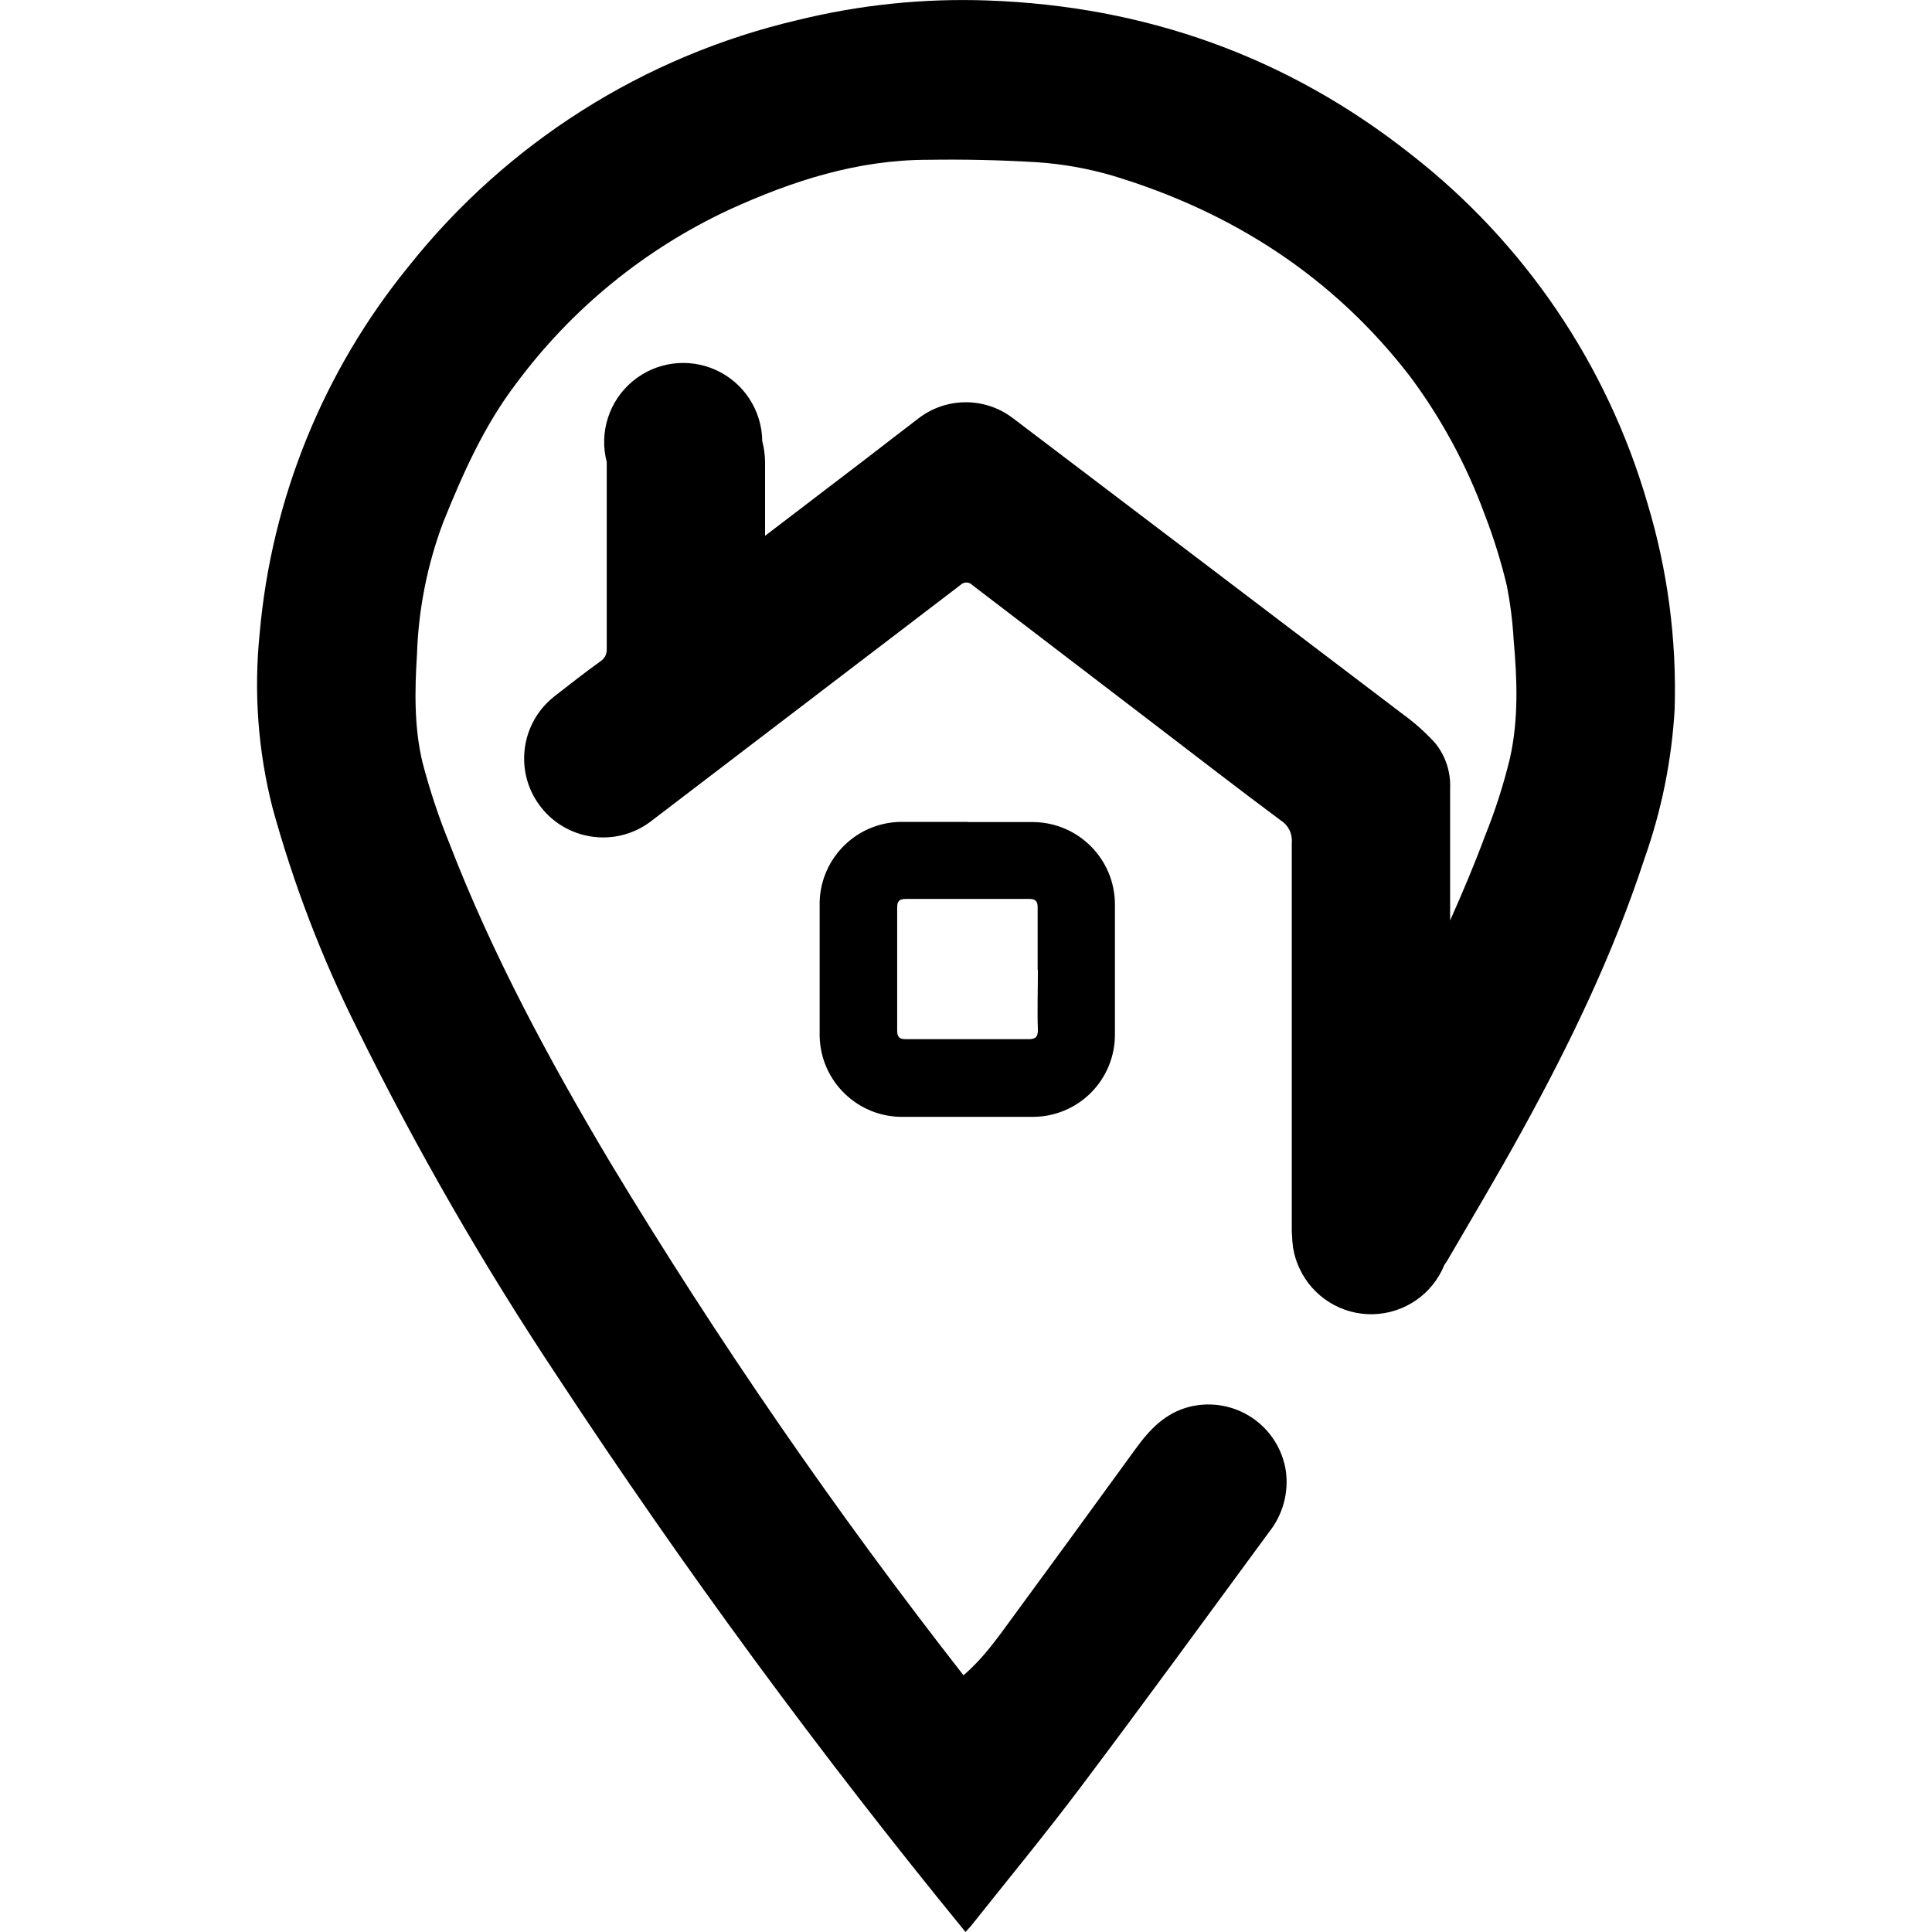
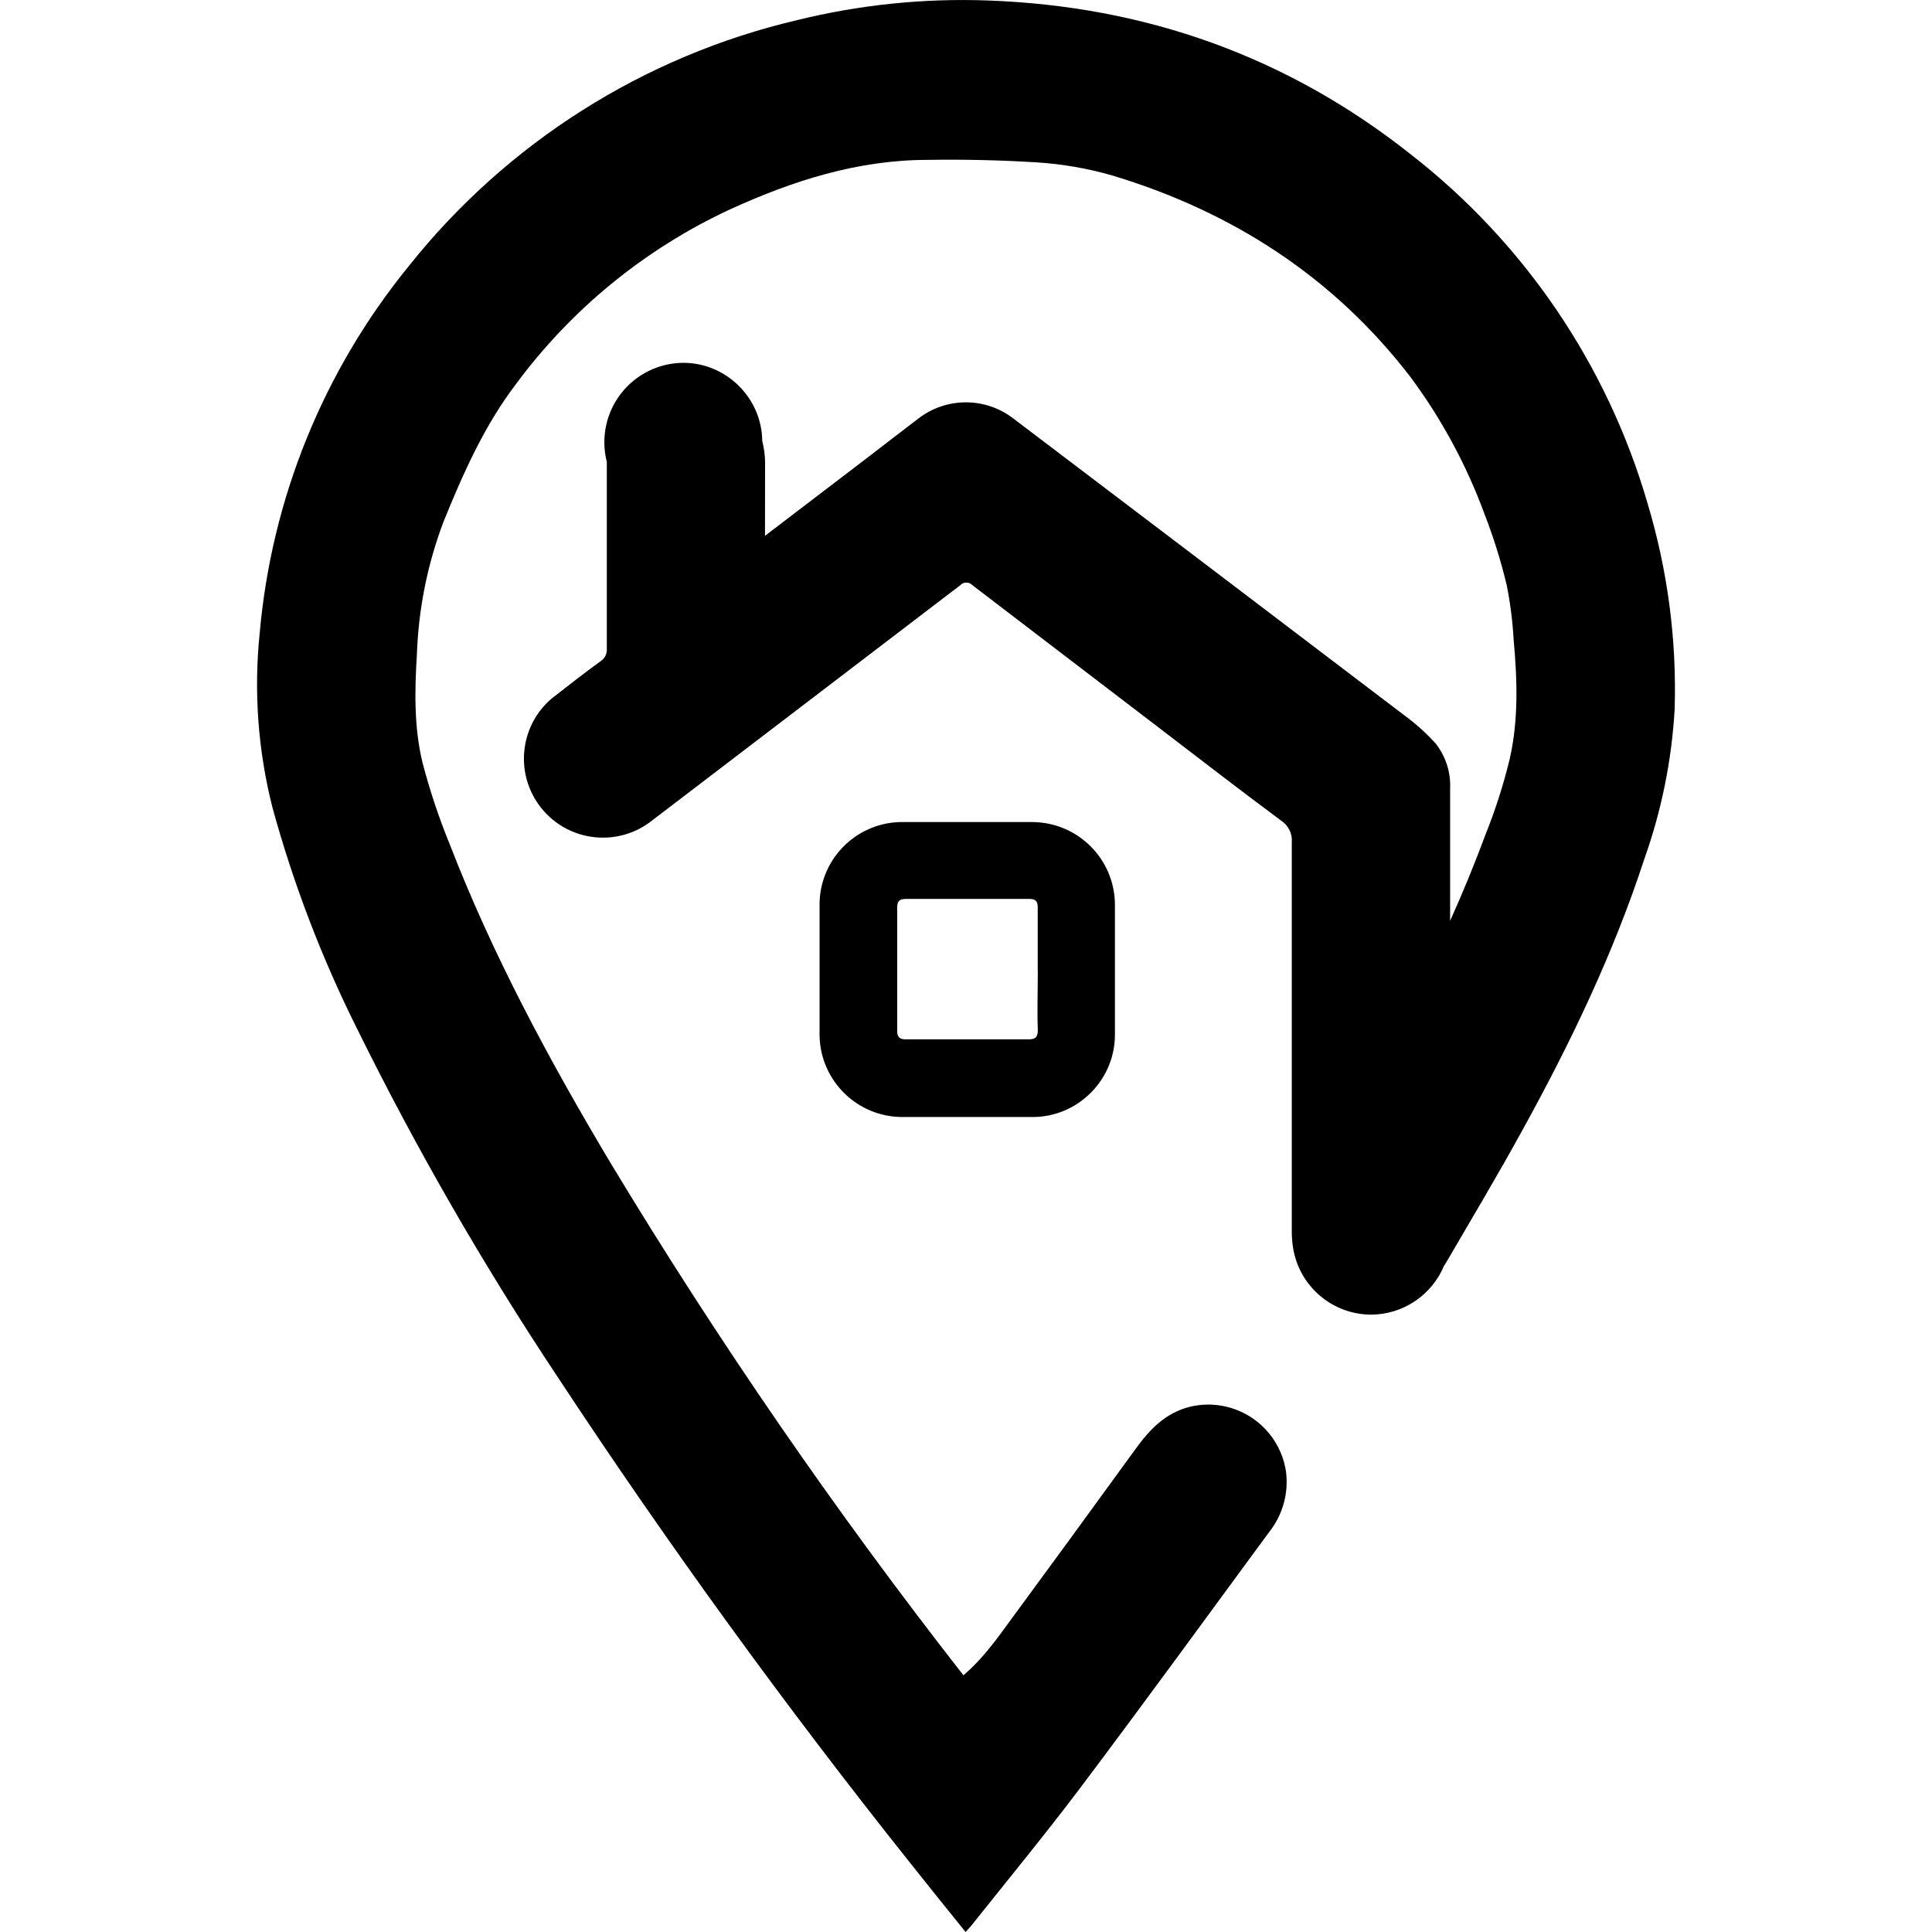
<svg xmlns="http://www.w3.org/2000/svg" role="img" viewBox="0 0 24 24">
-   <path d="M12.271.006A8.584 8.584 0 009.906.25a8.705 8.705 0 00-4.83 3.059 8.377 8.377 0 00-1.85 4.556 6.2 6.2 0 00.159 2.168 15.04 15.04 0 001.053 2.748 38.762 38.762 0 002.498 4.336A82.576 82.576 0 0011.994 24l.067-.074c.456-.574.923-1.14 1.363-1.725.789-1.048 1.562-2.11 2.34-3.168a1 1 0 00.21-.756.973.973 0 00-1.195-.802c-.307.077-.5.286-.675.527-.547.753-1.095 1.505-1.647 2.256-.147.2-.301.393-.488.553a64.17 64.17 0 01-4.38-6.356c-.763-1.28-1.47-2.589-2.007-3.98a8.079 8.079 0 01-.334-1.006c-.105-.44-.096-.892-.068-1.344a5.144 5.144 0 01.328-1.643c.244-.604.507-1.195.9-1.712a6.947 6.947 0 012.65-2.165c.788-.36 1.596-.62 2.47-.62a17.886 17.886 0 011.349.03 4.389 4.389 0 01.943.167c1.486.448 2.742 1.256 3.696 2.494a6.771 6.771 0 01.925 1.709 6.83 6.83 0 01.276.885 4.903 4.903 0 01.086.677c.044.494.063.99-.047 1.477-.079.324-.18.641-.305.951-.133.359-.281.71-.437 1.059V9.793a.835.835 0 00-.184-.56 2.57 2.57 0 00-.394-.354c-1.62-1.23-3.238-2.46-4.858-3.688a.964.964 0 00-1.168.006c-.212.161-.422.325-.633.487l-1.273.972V5.74c-.001-.088-.013-.175-.035-.261a.982.982 0 10-1.932.26V8.06a.169.169 0 01-.074.152c-.194.14-.379.284-.563.428l-.025.02a.98.98 0 00-.148 1.376c.339.422.956.49 1.378.152l3.825-2.92.006-.005a.102.102 0 01.144.006l2.268 1.734c.52.397 1.039.8 1.564 1.19a.293.293 0 01.135.275v4.83c0 .02.003.039.004.058a.97.97 0 00.01.123.97.97 0 000 .002c0 .007 0 .013.002.02a.981.981 0 00.015.072.981.981 0 00.028.094.981.981 0 00.037.09.981.981 0 001.8-.045l.03-.043c.314-.54.635-1.076.937-1.627.597-1.084 1.132-2.196 1.518-3.375a6.706 6.706 0 00.375-1.855 8 8 0 00-.338-2.561 8.497 8.497 0 00-2.943-4.338C15.986.7 14.227.076 12.272.006zM11.178 10.21a1.022 1.022 0 00-.996 1.047v1.615a1.024 1.024 0 001.039 1.002h1.61a1.02 1.02 0 001.019-1.023v-1.618a1.024 1.024 0 00-1.018-1.021h-.81v-.002zm.072.957h1.54c.074 0 .1.03.1.103v.778l.003.006c0 .248-.009.497 0 .74 0 .084-.026.115-.112.115h-1.529c-.08 0-.107-.027-.107-.107v-1.526c0-.077.023-.109.105-.109z" />
+   <path d="M11.995 24c-.232-.287-.46-.57-.687-.856a82.547 82.547 0 0 1-4.373-6.027 38.926 38.926 0 0 1-2.498-4.335c-.44-.88-.792-1.801-1.052-2.749a6.21 6.21 0 0 1-.159-2.168 8.381 8.381 0 0 1 1.85-4.557A8.71 8.71 0 0 1 9.906.249a8.593 8.593 0 0 1 2.365-.243c1.955.07 3.715.693 5.251 1.909a8.503 8.503 0 0 1 2.944 4.336c.25.831.364 1.696.337 2.562a6.695 6.695 0 0 1-.376 1.856c-.385 1.179-.919 2.29-1.517 3.374-.302.551-.624 1.088-.938 1.628a1.055 1.055 0 0 1-.035.056.987.987 0 0 1-.904.604.985.985 0 0 1-.97-.83 1.25 1.25 0 0 1-.016-.202v-4.832a.295.295 0 0 0-.135-.275c-.526-.39-1.044-.792-1.564-1.189l-2.269-1.734a.103.103 0 0 0-.143-.006l-.006.006-3.825 2.92a.981.981 0 0 1-1.23-1.53l.025-.018c.184-.144.368-.288.562-.428a.168.168 0 0 0 .076-.152V5.737a.986.986 0 0 1 .95-1.23c.534 0 .976.437.981.971.022.086.034.174.035.263l-.001.915 1.274-.972c.211-.162.421-.325.633-.486a.966.966 0 0 1 1.168-.007c1.619 1.227 3.239 2.457 4.858 3.688.143.104.275.222.394.352a.84.84 0 0 1 .184.561v1.647c.157-.35.303-.704.437-1.065.124-.309.226-.626.304-.95.11-.486.093-.983.048-1.477a4.853 4.853 0 0 0-.086-.678 6.854 6.854 0 0 0-.276-.884 6.776 6.776 0 0 0-.926-1.71c-.954-1.237-2.208-2.045-3.694-2.494a4.382 4.382 0 0 0-.944-.164c-.45-.028-.9-.038-1.35-.031-.873 0-1.681.259-2.469.62a6.946 6.946 0 0 0-2.649 2.166c-.393.517-.656 1.108-.901 1.713a5.154 5.154 0 0 0-.329 1.642c-.028.452-.037.904.069 1.344.089.342.201.678.334 1.005.538 1.392 1.244 2.701 2.008 3.98a64.18 64.18 0 0 0 4.378 6.355c.187-.159.342-.352.488-.552.552-.751 1.101-1.502 1.648-2.256.174-.241.368-.449.675-.527a.976.976 0 0 1 1.196.804 1 1 0 0 1-.211.754c-.778 1.058-1.55 2.12-2.339 3.168-.441.586-.908 1.152-1.364 1.725l-.066.073Zm.027-13.788h.81a1.03 1.03 0 0 1 1.018 1.022v1.621c0 .56-.461 1.021-1.021 1.021h-1.607a1.03 1.03 0 0 1-1.041-1.004v-1.614a1.027 1.027 0 0 1 .997-1.046h.844Zm.869 1.837v-.778c0-.074-.026-.104-.101-.104h-1.54c-.082 0-.105.032-.105.11v1.525c0 .08.027.109.107.109h1.528c.086 0 .113-.033.112-.117-.009-.242 0-.492 0-.74l-.002-.005h.001Z" />
</svg>
